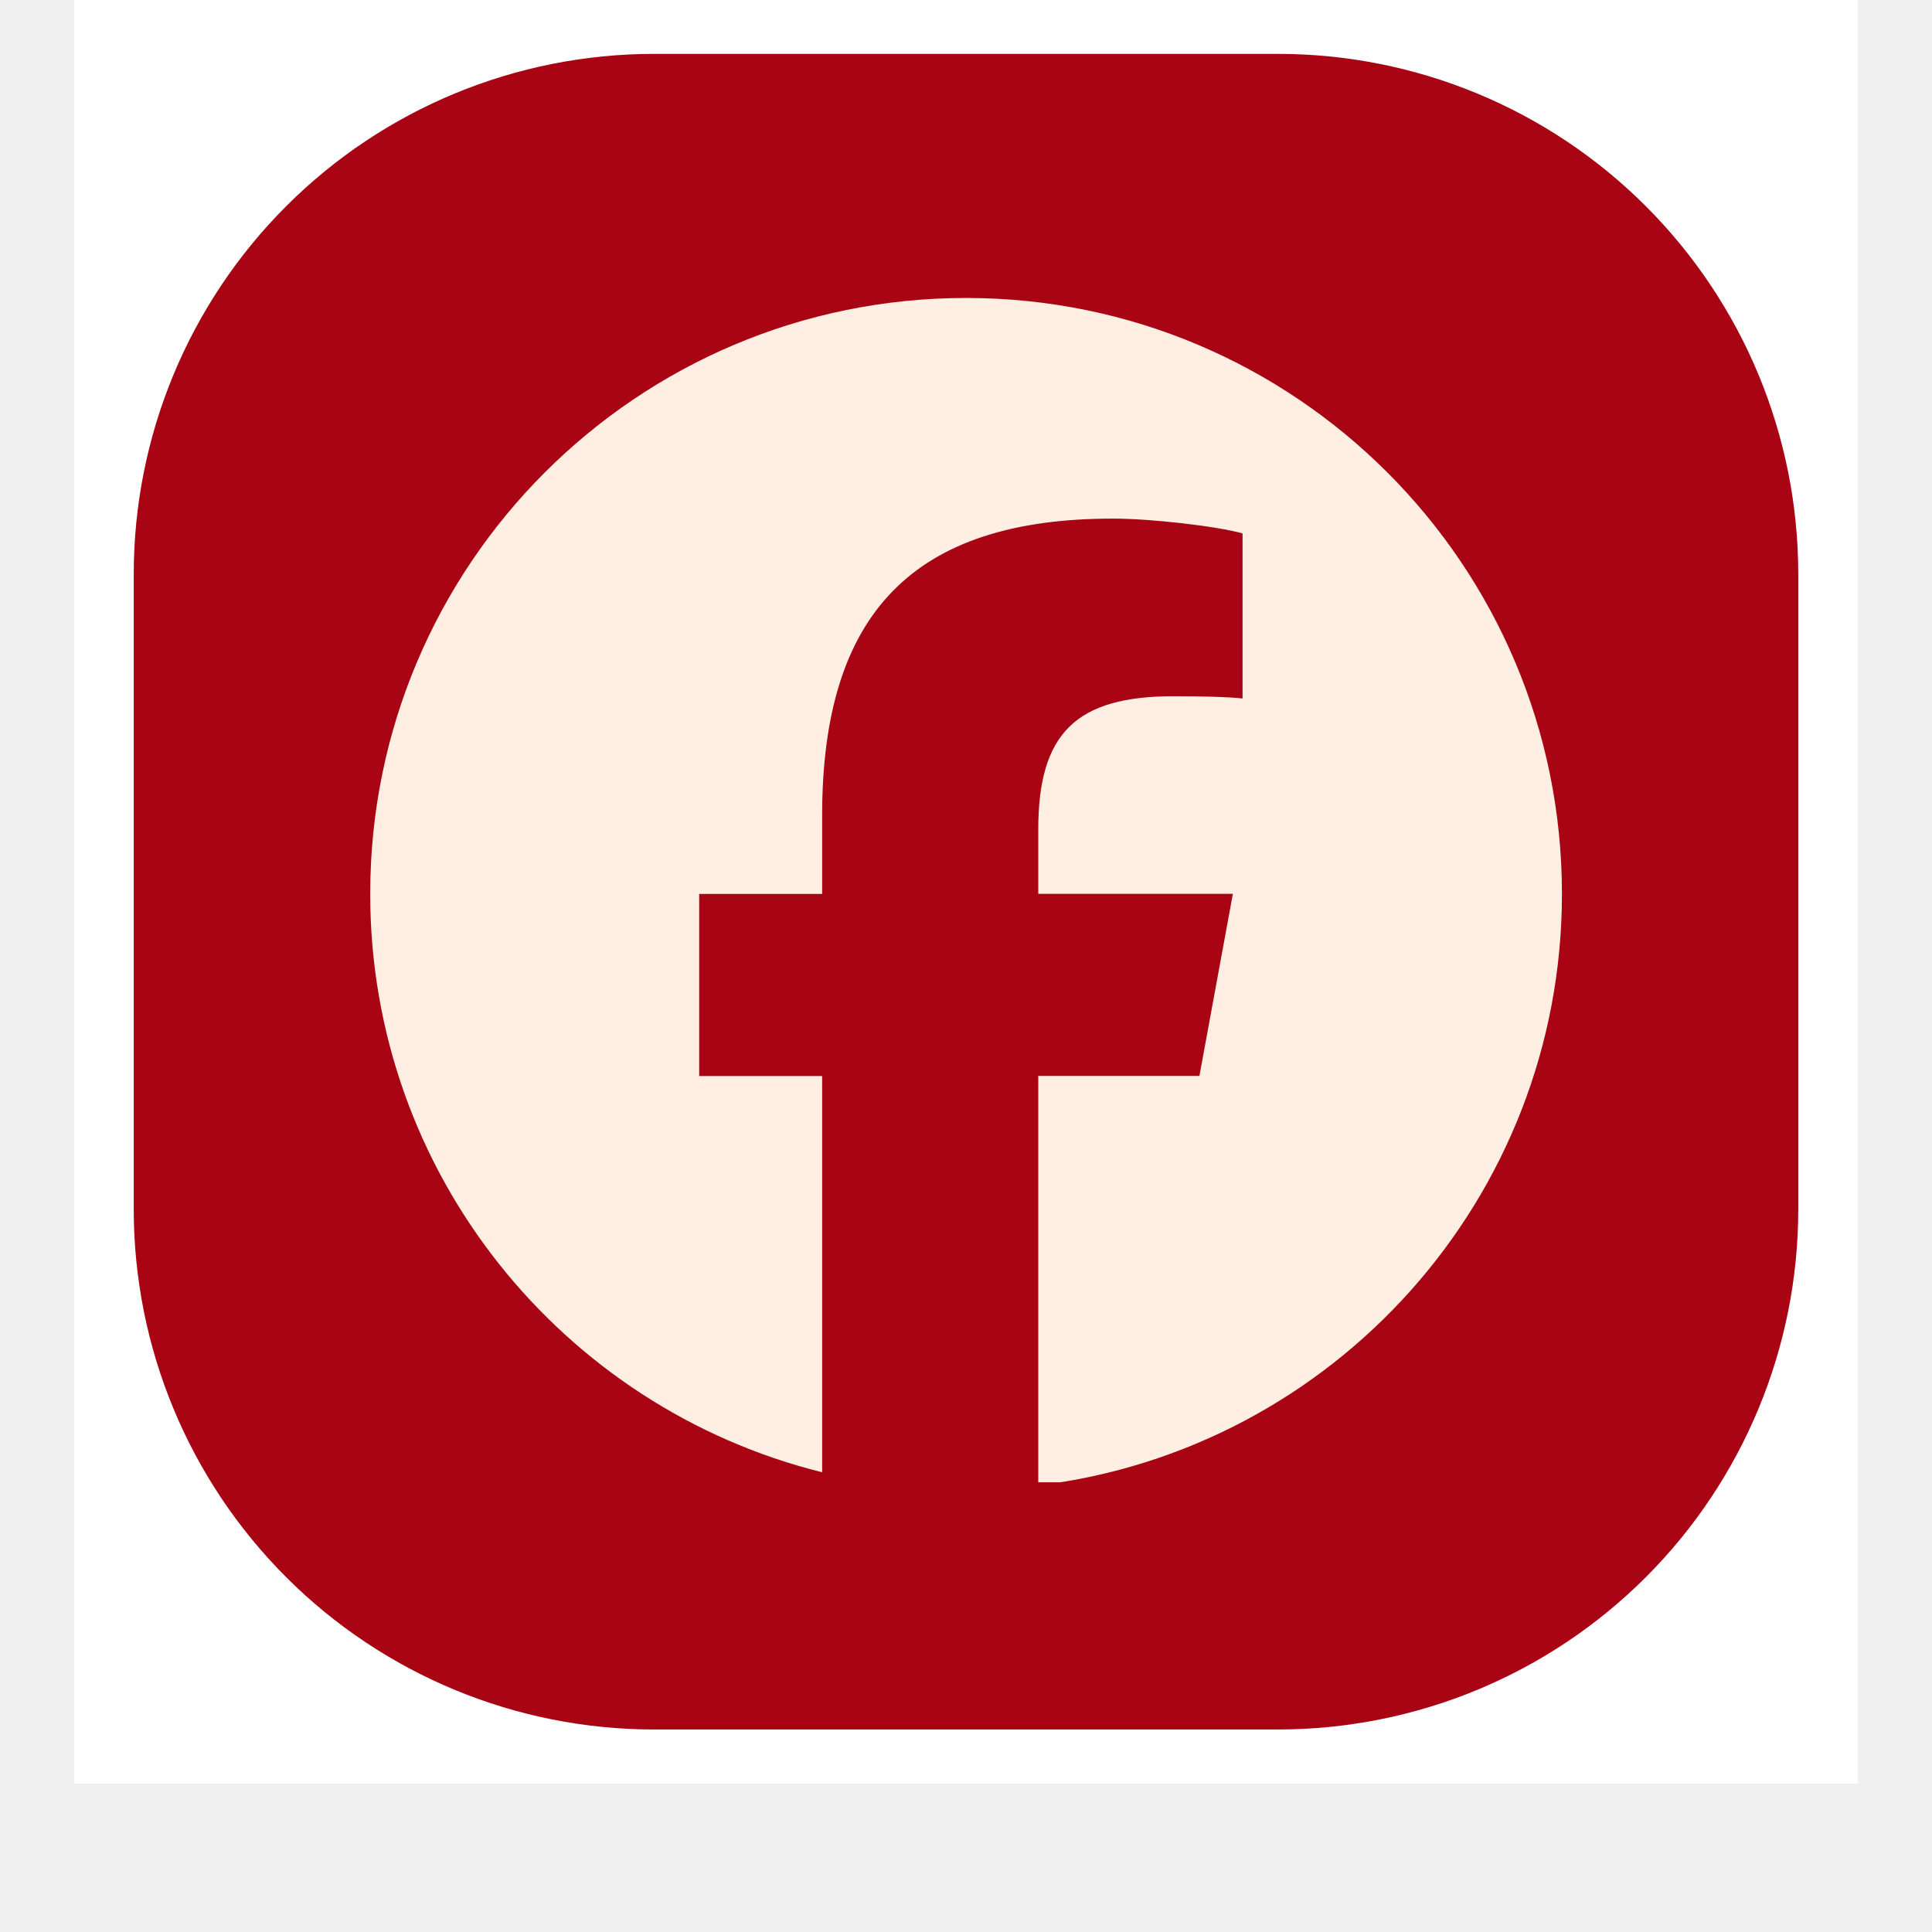
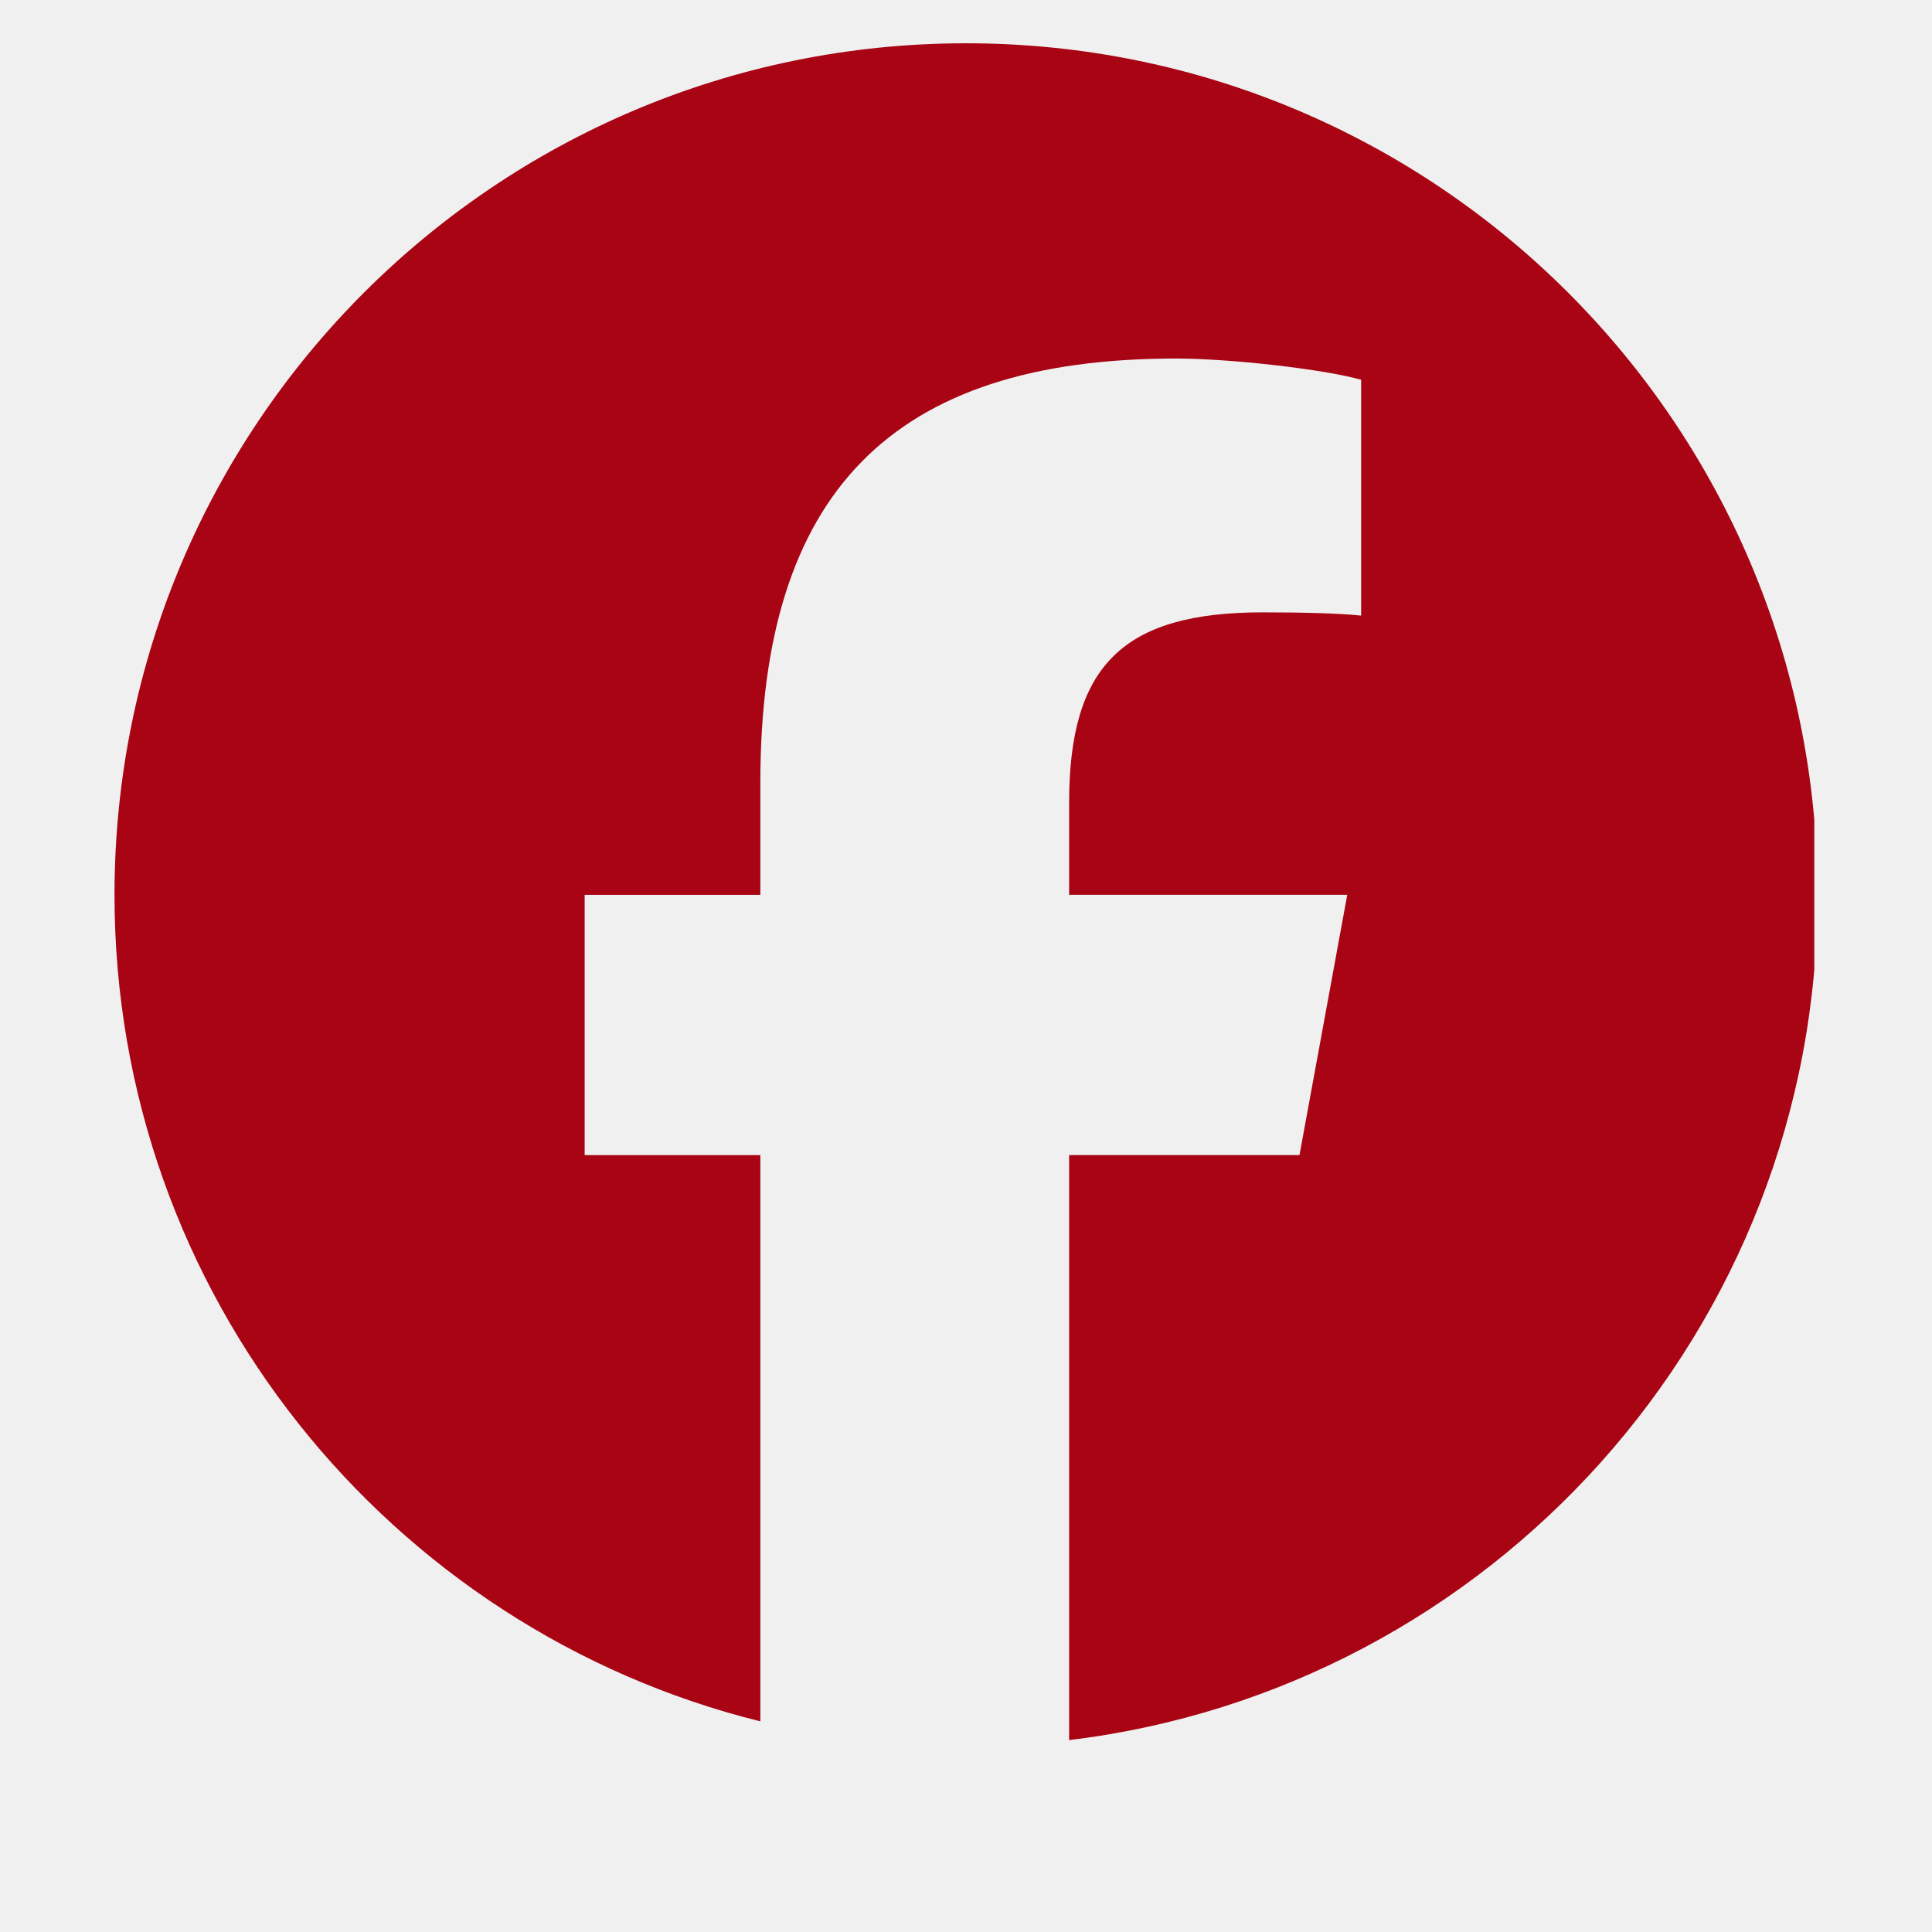
<svg xmlns="http://www.w3.org/2000/svg" width="128" zoomAndPan="magnify" viewBox="0 0 96 103.92" height="128" preserveAspectRatio="xMidYMid meet" version="1.0">
  <defs>
-     <clipPath id="6f31196d19">
-       <path d="M 0.035 0 L 95.961 0 L 95.961 95.926 L 0.035 95.926 Z M 0.035 0 " clip-rule="nonzero" />
-     </clipPath>
-     <clipPath id="65eeeec638">
-       <path d="M 3.234 2.898 L 92.766 2.898 L 92.766 93.129 L 3.234 93.129 Z M 3.234 2.898 " clip-rule="nonzero" />
-     </clipPath>
-     <clipPath id="c32819ef1b">
-       <path d="M 31.215 2.898 L 64.785 2.898 C 72.207 2.898 79.324 5.844 84.57 11.094 C 89.816 16.34 92.766 23.457 92.766 30.875 L 92.766 65.051 C 92.766 72.469 89.816 79.586 84.57 84.832 C 79.324 90.082 72.207 93.027 64.785 93.027 L 31.215 93.027 C 23.793 93.027 16.676 90.082 11.43 84.832 C 6.184 79.586 3.234 72.469 3.234 65.051 L 3.234 30.875 C 3.234 23.457 6.184 16.34 11.43 11.094 C 16.676 5.844 23.793 2.898 31.215 2.898 Z M 31.215 2.898 " clip-rule="nonzero" />
-     </clipPath>
-     <clipPath id="16d49643ab">
-       <path d="M 0.234 0.898 L 89.766 0.898 L 89.766 91.047 L 0.234 91.047 Z M 0.234 0.898 " clip-rule="nonzero" />
-     </clipPath>
-     <clipPath id="d79bacec2e">
-       <path d="M 28.215 0.898 L 61.785 0.898 C 69.207 0.898 76.324 3.844 81.57 9.094 C 86.816 14.34 89.766 21.457 89.766 28.875 L 89.766 63.051 C 89.766 70.469 86.816 77.586 81.57 82.832 C 76.324 88.082 69.207 91.027 61.785 91.027 L 28.215 91.027 C 20.793 91.027 13.676 88.082 8.43 82.832 C 3.184 77.586 0.234 70.469 0.234 63.051 L 0.234 28.875 C 0.234 21.457 3.184 14.34 8.43 9.094 C 13.676 3.844 20.793 0.898 28.215 0.898 Z M 28.215 0.898 " clip-rule="nonzero" />
-     </clipPath>
-     <clipPath id="5b8075bc65">
-       <rect x="0" width="90" y="0" height="92" />
-     </clipPath>
-     <clipPath id="6635f4d1af">
-       <path d="M 15.949 16.027 L 80.398 16.027 L 80.398 79.73 L 15.949 79.73 Z M 15.949 16.027 " clip-rule="nonzero" />
+     <clipPath id="ab9777d2ea">
+       <path d="M 2.199 2.328 L 93.629 2.328 L 93.629 93.758 L 2.199 93.758 Z M 2.199 2.328 " clip-rule="nonzero" />
    </clipPath>
  </defs>
-   <g clip-path="url(#6f31196d19)">
-     <path fill="#ffffff" d="M 0.035 0 L 95.965 0 L 95.965 95.926 L 0.035 95.926 Z M 0.035 0 " fill-opacity="1" fill-rule="nonzero" />
-     <path fill="#ffffff" d="M 0.035 0 L 95.965 0 L 95.965 95.926 L 0.035 95.926 Z M 0.035 0 " fill-opacity="1" fill-rule="nonzero" />
-   </g>
-   <g clip-path="url(#65eeeec638)">
-     <g clip-path="url(#c32819ef1b)">
-       <g transform="matrix(1, 0, 0, 1, 3, 2)">
-         <g clip-path="url(#5b8075bc65)">
-           <g clip-path="url(#16d49643ab)">
-             <g clip-path="url(#d79bacec2e)">
-               <path fill="#a80414" d="M 0.234 0.898 L 89.766 0.898 L 89.766 91.129 L 0.234 91.129 Z M 0.234 0.898 " fill-opacity="1" fill-rule="nonzero" />
-             </g>
-           </g>
-         </g>
-       </g>
-     </g>
-   </g>
-   <g clip-path="url(#6635f4d1af)">
-     <path fill="#ffefe3" d="M 80.055 48.082 C 80.055 30.379 65.707 16.027 48.004 16.027 C 30.305 16.027 15.953 30.379 15.953 48.082 C 15.953 63.113 26.301 75.727 40.262 79.191 L 40.262 57.879 L 33.648 57.879 L 33.648 48.082 L 40.262 48.082 L 40.262 43.863 C 40.262 32.953 45.195 27.895 55.906 27.895 C 57.938 27.895 61.441 28.293 62.875 28.691 L 62.875 37.57 C 62.117 37.488 60.805 37.449 59.172 37.449 C 53.918 37.449 51.887 39.441 51.887 44.617 L 51.887 48.078 L 62.355 48.078 L 60.555 57.875 L 51.887 57.875 L 51.887 79.898 C 67.758 77.98 80.055 64.465 80.055 48.078 Z M 80.055 48.082 " fill-opacity="1" fill-rule="nonzero" />
+   <g clip-path="url(#ab9777d2ea)">
+     <path fill="#a80414" d="M 93.805 48.133 C 93.805 22.832 73.297 2.328 48.004 2.328 C 22.707 2.328 2.199 22.832 2.199 48.133 C 2.199 69.613 16.984 87.641 36.938 92.59 L 36.938 62.133 L 27.488 62.133 L 27.488 48.133 L 36.938 48.133 L 36.938 42.102 C 36.938 26.512 43.992 19.285 59.297 19.285 C 62.199 19.285 67.207 19.852 69.254 20.426 L 69.254 33.113 C 68.172 32.996 66.293 32.938 63.961 32.938 C 56.453 32.938 53.547 35.785 53.547 43.18 L 53.547 48.129 L 68.508 48.129 L 65.938 62.129 L 53.547 62.129 L 53.547 93.598 C 76.23 90.859 93.805 71.547 93.805 48.129 Z M 93.805 48.133 " fill-opacity="1" fill-rule="nonzero" />
  </g>
</svg>
